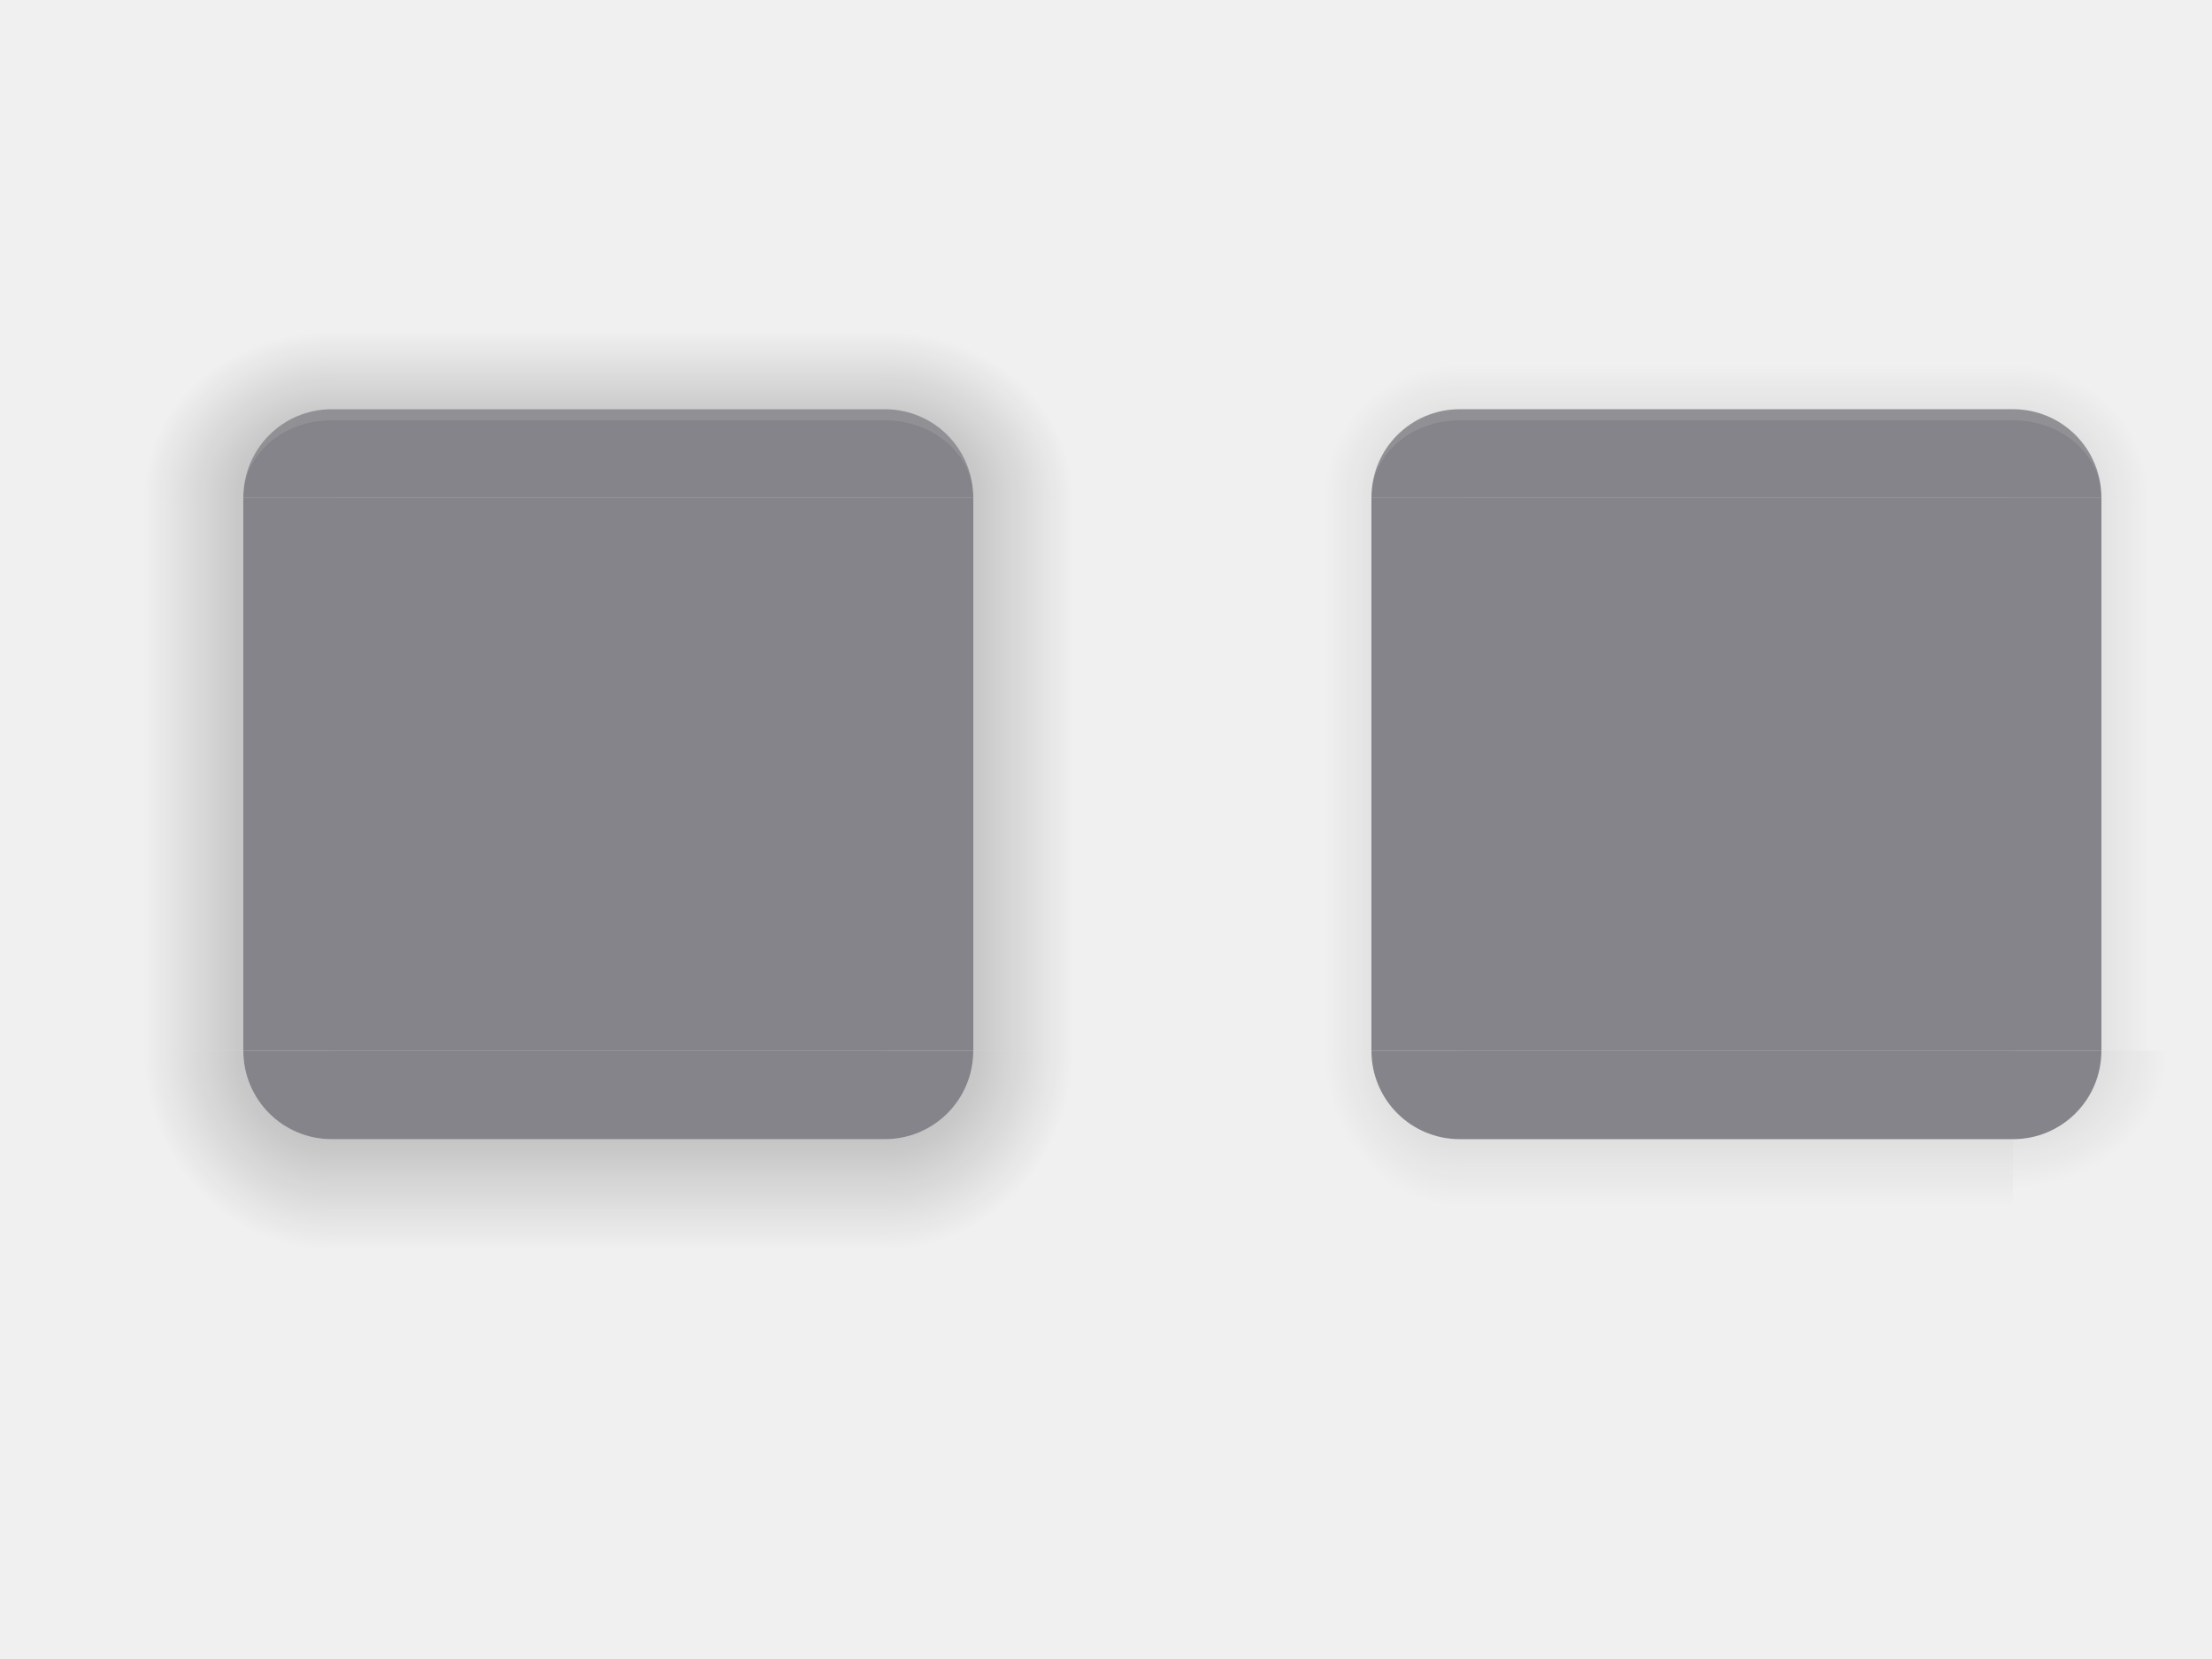
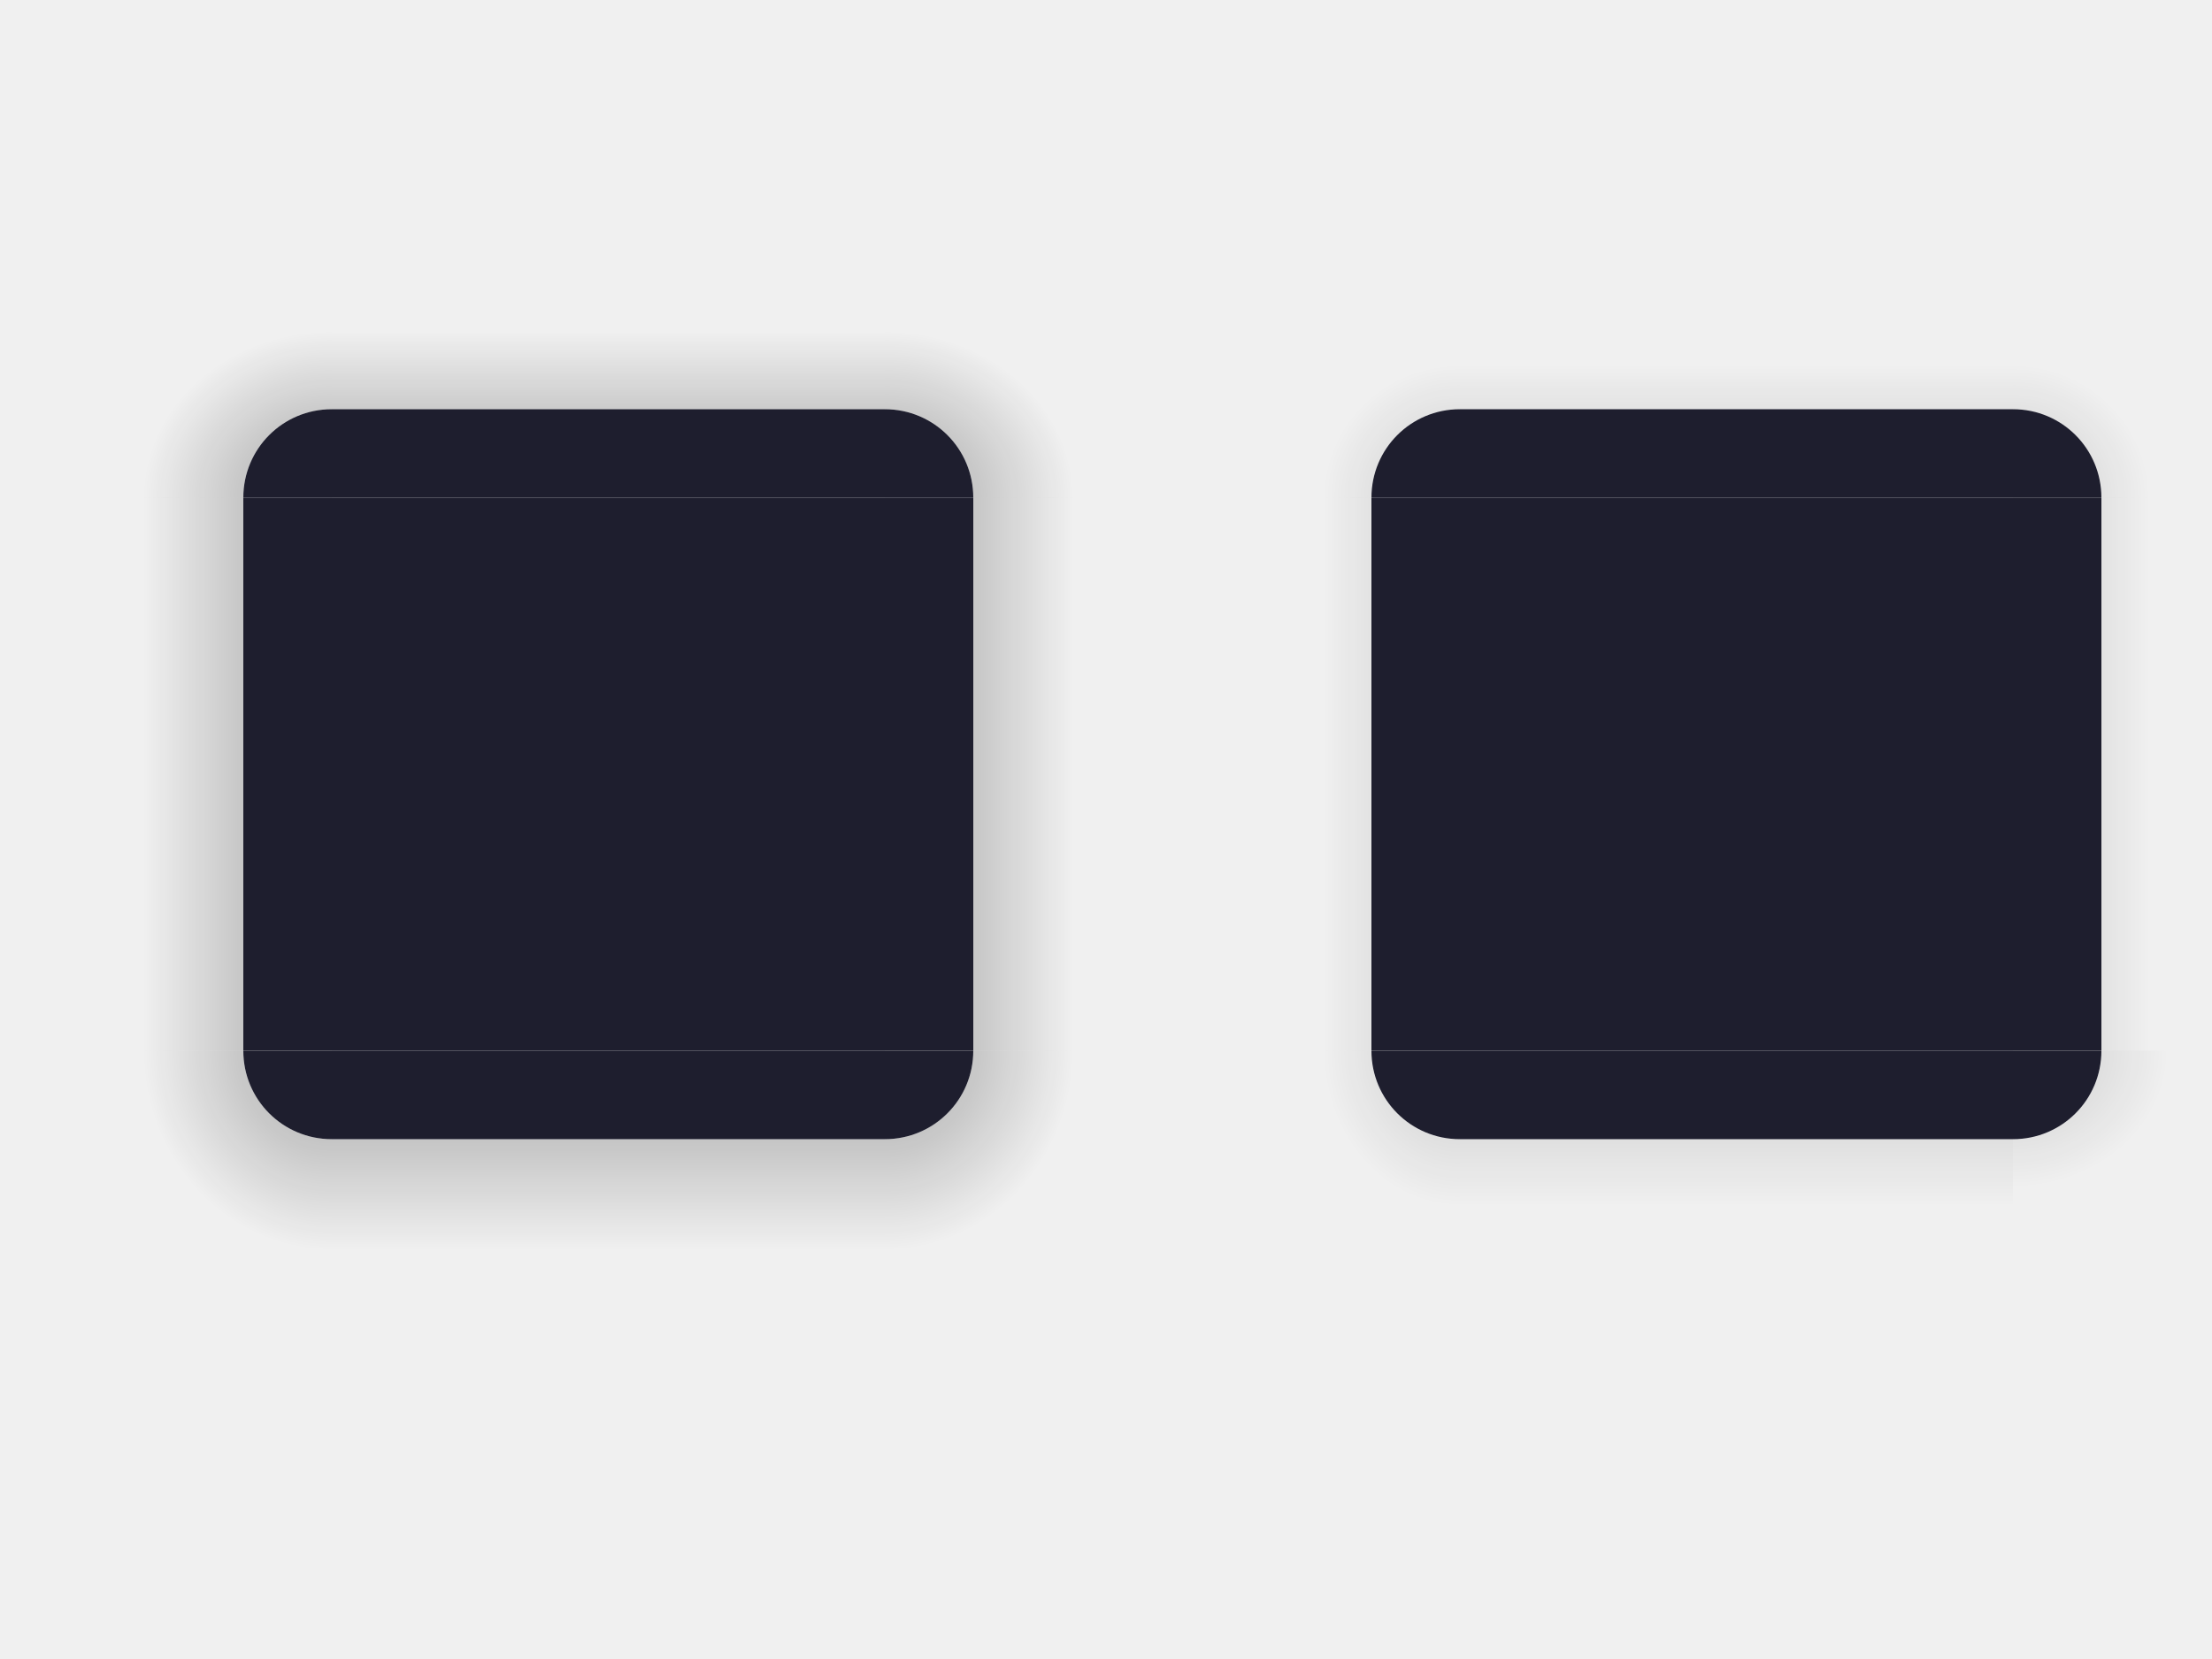
<svg xmlns="http://www.w3.org/2000/svg" xmlns:xlink="http://www.w3.org/1999/xlink" id="svg83" width="200" height="150" version="1.1" viewBox="0 0 200 150">
  <defs id="defs28">
    <linearGradient id="linearGradient948">
      <stop id="stop944" stop-opacity=".65" offset="0" />
      <stop id="stop946" stop-opacity="0" offset="1" />
    </linearGradient>
    <linearGradient id="linearGradient1951" x1="83.593" x2="83.593" y1="-970.4" y2="-955.4" gradientTransform="matrix(0.71429,0,0,1,-317.71,1251.4)" gradientUnits="userSpaceOnUse" xlink:href="#linearGradient948" />
    <linearGradient xlink:href="#linearGradient948" id="linearGradient913" gradientUnits="userSpaceOnUse" gradientTransform="matrix(0.71429,0,0,1,-317.71,1250.4)" x1="83.593" y1="-970.4" x2="83.593" y2="-952.4" />
    <linearGradient xlink:href="#linearGradient948" id="linearGradient998" gradientUnits="userSpaceOnUse" gradientTransform="matrix(0.71429,0,0,1,-317.71,1250.4)" x1="83.593" y1="-970.4" x2="83.593" y2="-956.4" />
    <linearGradient xlink:href="#linearGradient948" id="linearGradient1000" gradientUnits="userSpaceOnUse" gradientTransform="matrix(0.71429,0,0,1,-317.71,1251.4)" x1="83.593" y1="-970.4" x2="83.593" y2="-958.4" />
    <radialGradient xlink:href="#linearGradient948" id="radialGradient1902" gradientUnits="userSpaceOnUse" gradientTransform="matrix(7.8051429e-6,-1.643834,1.447008,6.8705883e-6,-1275.102,1787.499)" cx="984" cy="905.36" fx="984" fy="905.36" r="8.5" />
    <radialGradient xlink:href="#linearGradient948" id="radialGradient1904" gradientUnits="userSpaceOnUse" gradientTransform="matrix(0,-1.408548,1.447022,0,-1275.106,1555.984)" cx="984" cy="905.36" fx="984" fy="905.36" r="8.5" />
    <linearGradient xlink:href="#linearGradient948" id="linearGradient1906" gradientUnits="userSpaceOnUse" gradientTransform="matrix(0.71429,0,0,0.9444445,-317.71,1197.489)" x1="83.593" y1="-970.4" x2="83.593" y2="-958.07" />
    <radialGradient xlink:href="#linearGradient948" id="radialGradient1908" gradientUnits="userSpaceOnUse" gradientTransform="matrix(0.00356957,-2.114421,1.996433,0.00337038,-1776.034,2247.512)" cx="984" cy="905.36" fx="984" fy="905.36" r="8.5" />
    <radialGradient xlink:href="#linearGradient948" id="radialGradient1910" gradientUnits="userSpaceOnUse" gradientTransform="matrix(0.0035668,-1.761483,1.996432,0.00404254,-1776.03,1899.611)" cx="984" cy="905.36" fx="984" fy="905.36" r="8.5" />
    <linearGradient xlink:href="#linearGradient948" id="linearGradient1912" gradientUnits="userSpaceOnUse" gradientTransform="matrix(0.71429,0,0,0.9444445,-317.71,1197.489)" x1="83.593" y1="-970.4" x2="83.593" y2="-953.4" />
  </defs>
-   <rect id="decoration-inactive-center" x="132" y="45" width="50" height="50" style="opacity:0.56;fill:#31313a" />
-   <rect id="decoration-center" x="30" y="45" width="50" height="50" style="opacity:0.56;fill:#31313a" />
+   <rect id="decoration-inactive-center" x="132" y="45" width="50" height="50" style="opacity:1;fill:#1e1e2e" />
+   <rect id="decoration-center" x="30" y="45" width="50" height="50" style="opacity:1;fill:#1e1e2e" />
  <g id="decoration-left" transform="matrix(1.058823,0,0,1,12,28)">
    <g id="shadow-left-3-9" transform="matrix(-1,0,0,1,298,-240)">
      <rect id="rect31-1" transform="rotate(-90)" x="-307" y="288.556" width="50" height="9.444" style="opacity:0.5;fill:url(#linearGradient1912);stroke-width:0.972" />
      <rect id="rect33-2" transform="translate(3,2)" x="278" y="257" width="7" height="1" style="fill-opacity:0" />
    </g>
-     <path id="path71-7" d="M 9.444,17 V 67 H 17 V 17 Z" style="opacity:0.56;fill:#31313a" />
+     <path id="path71-7" d="M 9.444,17 V 67 H 17 V 17 Z" style="opacity:1;fill:#1e1e2e" />
  </g>
  <g id="decoration-bottom" transform="translate(13,29)">
    <g id="shadow-bottom-0" transform="rotate(90,269,55)">
      <rect id="rect39-6" transform="rotate(-90)" x="-307" y="288" width="50" height="10" style="opacity:0.5;fill:url(#linearGradient913)" />
      <rect id="rect41-2" transform="translate(3,2)" x="278" y="257" width="7" height="1" style="fill-opacity:0" />
    </g>
-     <path id="path95-6" d="m 17,66 v 8 h 50 v -8 z" style="opacity:0.56;fill:#31313a" />
+     <path id="path95-6" d="m 17,66 v 8 h 50 v -8 z" style="opacity:1;fill:#1e1e2e" />
  </g>
  <g id="decoration-top" transform="translate(13,28)">
    <g id="shadow-top-6-7" transform="matrix(0,-1,-1,0,324,298)">
      <rect id="rect51-9" transform="rotate(-90)" x="-307" y="289" width="50" height="10" style="opacity:0.5;fill:url(#linearGradient1951)" />
      <rect id="rect53-2" transform="translate(3,2)" x="278" y="257" width="7" height="1" style="fill-opacity:0" />
    </g>
-     <path id="path111-0" d="m 17,9 v 8 H 67 V 9 Z" style="opacity:0.56;fill:#31313a" />
-     <path id="path943" d="m 17,9 v 1 H 67 V 9 Z" style="color:#383c4a;opacity:0.1;fill:#ffffff" />
+     <path id="path111-0" d="m 17,9 v 8 H 67 V 9 Z" style="opacity:1;fill:#1e1e2e" />
+     <path id="path943" d="m 17,9 v 1 H 67 V 9 Z" style="color:#383c4a;opacity:0;fill:#ffffff" />
  </g>
  <g id="decoration-topleft" transform="matrix(1.058822,0,0,1.058822,12,27.00002)">
    <path style="opacity:0.5;fill:url(#radialGradient1910);stroke-width:1.059" d="m 17,152 v 18 h 10 c 0,-4.432 3.568,-8 8,-8 v -10 z" transform="matrix(0.9444454,0,0,0.9444454,-16.05557,-143.5557)" id="shadow-topleft-7" />
-     <path style="opacity:0.56;fill:#31313a" d="m 35,162 c -4.432,0 -8,3.568 -8,8 h 8 z" transform="matrix(0.9444454,0,0,0.9444454,-16.05557,-143.5557)" id="path63-5" />
-     <path style="color:#383c4a;opacity:0.1;fill:#ffffff;stroke-width:1.143" d="m 35,162 c -4.432,0 -8,3.568 -8,8 0,-3.878 3.568,-7 8,-7 z" transform="matrix(0.9444454,0,0,0.9444454,-16.05557,-143.5557)" id="path923" />
+     <path style="opacity:1;fill:#1e1e2e" d="m 35,162 c -4.432,0 -8,3.568 -8,8 h 8 z" transform="matrix(0.9444454,0,0,0.9444454,-16.05557,-143.5557)" id="path63-5" />
+     <path style="color:#383c4a;opacity:0;fill:#ffffff;stroke-width:1.143" d="m 35,162 c -4.432,0 -8,3.568 -8,8 0,-3.878 3.568,-7 8,-7 z" transform="matrix(0.9444454,0,0,0.9444454,-16.05557,-143.5557)" id="path923" />
  </g>
  <g transform="matrix(1.058822,0,0,-1.058822,12,113)" id="decoration-bottomleft">
    <path id="path928" transform="matrix(0.9444454,0,0,0.9444454,-16.05557,-143.5557)" d="m 17,152 v 18 h 10 c 0,-4.432 3.568,-8 8,-8 v -10 z" style="opacity:0.5;fill:url(#radialGradient1908);stroke-width:1.059" />
-     <path id="path930" transform="matrix(0.9444454,0,0,0.9444454,-16.05557,-143.5557)" d="m 35,162 c -4.432,0 -8,3.568 -8,8 h 8 z" style="opacity:0.56;fill:#31313a" />
+     <path id="path930" transform="matrix(0.9444454,0,0,0.9444454,-16.05557,-143.5557)" d="m 35,162 c -4.432,0 -8,3.568 -8,8 h 8 z" style="opacity:1;fill:#1e1e2e" />
  </g>
  <use x="0" y="0" xlink:href="#decoration-bottomleft" id="decoration-bottomright" transform="matrix(-1,0,0,1,110,0)" width="100%" height="100%" />
  <use x="0" y="0" xlink:href="#decoration-left" id="decoration-right" transform="matrix(-1,0,0,1,110,0)" width="100%" height="100%" />
  <use x="0" y="0" xlink:href="#decoration-topleft" id="decoration-topright" transform="matrix(-1,0,0,1,110,0)" width="100%" height="100%" />
  <g transform="matrix(1.058823,0,0,1,114,28)" id="decoration-inactive-left">
    <g transform="matrix(-1,0,0,1,298,-240)" id="g948">
      <rect style="opacity:0.25;fill:url(#linearGradient1906);stroke-width:0.972" height="9.444" width="50" y="288.556" x="-307" transform="rotate(-90)" id="rect944" />
      <rect style="fill-opacity:0" height="1" width="7" y="257" x="278" transform="translate(3,2)" id="rect946" />
    </g>
-     <path style="opacity:0.56;fill:#31313a" d="M 9.444,17 V 67 H 17 V 17 Z" id="path951" />
+     <path style="opacity:1;fill:#1e1e2e" d="M 9.444,17 V 67 H 17 V 17 Z" id="path951" />
  </g>
  <g transform="matrix(1.058822,0,0,1.058822,114,27.00002)" id="decoration-inactive-topleft">
    <path id="path956" transform="matrix(0.9444454,0,0,0.9444454,-16.05557,-143.5557)" d="m 17,152 v 18 h 10 c 0,-4.432 3.568,-8 8,-8 v -10 z" style="opacity:0.25;fill:url(#radialGradient1904);stroke-width:1.059" />
-     <path id="path958" transform="matrix(0.9444454,0,0,0.9444454,-16.05557,-143.5557)" d="m 35,162 c -4.432,0 -8,3.568 -8,8 h 8 z" style="opacity:0.56;fill:#31313a" />
-     <path id="path960" transform="matrix(0.9444454,0,0,0.9444454,-16.05557,-143.5557)" d="m 35,162 c -4.432,0 -8,3.568 -8,8 0,-3.878 3.568,-7 8,-7 z" style="color:#383c4a;opacity:0.1;fill:#ffffff;stroke-width:1.143" />
+     <path id="path958" transform="matrix(0.9444454,0,0,0.9444454,-16.05557,-143.5557)" d="m 35,162 c -4.432,0 -8,3.568 -8,8 h 8 z" style="opacity:1;fill:#1e1e2e" />
+     <path id="path960" transform="matrix(0.9444454,0,0,0.9444454,-16.05557,-143.5557)" d="m 35,162 c -4.432,0 -8,3.568 -8,8 0,-3.878 3.568,-7 8,-7 z" style="color:#383c4a;opacity:0;fill:#ffffff;stroke-width:1.143" />
  </g>
  <g id="decoration-inactive-bottomleft" transform="matrix(1.058822,0,0,-1.058822,114,113)">
    <path style="opacity:0.25;fill:url(#radialGradient1902);stroke-width:1.059" d="m 17,152 v 18 h 10 c 0,-4.432 3.568,-8 8,-8 v -10 z" transform="matrix(0.9444454,0,0,0.9444454,-16.05557,-143.5557)" id="path964" />
-     <path style="opacity:0.56;fill:#31313a" d="m 35,162 c -4.432,0 -8,3.568 -8,8 h 8 z" transform="matrix(0.9444454,0,0,0.9444454,-16.05557,-143.5557)" id="path966" />
+     <path style="opacity:1;fill:#1e1e2e" d="m 35,162 c -4.432,0 -8,3.568 -8,8 h 8 z" transform="matrix(0.9444454,0,0,0.9444454,-16.05557,-143.5557)" id="path966" />
  </g>
  <g transform="translate(115,29)" id="decoration-inactive-bottom">
    <g transform="rotate(90,269,55)" id="g980">
      <rect style="opacity:0.25;fill:url(#linearGradient998)" height="10" width="50" y="288" x="-307" transform="rotate(-90)" id="rect976" />
      <rect style="fill-opacity:0" height="1" width="7" y="257" x="278" transform="translate(3,2)" id="rect978" />
    </g>
-     <path style="opacity:0.56;fill:#31313a" d="m 17,66 v 8 h 50 v -8 z" id="path982" />
+     <path style="opacity:1;fill:#1e1e2e" d="m 17,66 v 8 h 50 v -8 z" id="path982" />
  </g>
  <g transform="translate(115,28)" id="decoration-inactive-top">
    <g transform="matrix(0,-1,-1,0,324,298)" id="g990">
      <rect style="opacity:0.25;fill:url(#linearGradient1000)" height="10" width="50" y="289" x="-307" transform="rotate(-90)" id="rect986" />
      <rect height="1" width="7" y="257" x="278" transform="translate(3,2)" id="rect988" style="fill-opacity:0" />
    </g>
-     <path style="opacity:0.56;fill:#31313a" d="m 17,9 v 8 H 67 V 9 Z" id="path992" />
-     <path style="color:#383c4a;opacity:0.1;fill:#ffffff" d="m 17,9 v 1 H 67 V 9 Z" id="path994" />
+     <path style="opacity:1;fill:#1e1e2e" d="m 17,9 v 8 H 67 V 9 Z" id="path992" />
+     <path style="color:#383c4a;opacity:0;fill:#ffffff" d="m 17,9 v 1 H 67 V 9 Z" id="path994" />
  </g>
  <use x="0" y="0" xlink:href="#decoration-inactive-topleft" id="decoration-inactive-topright" transform="matrix(-1,0,0,1,314,0)" width="100%" height="100%" />
  <use x="0" y="0" xlink:href="#decoration-inactive-bottomleft" id="decoration-inactive-bottomright" transform="rotate(-90,157,70)" width="100%" height="100%" />
  <use x="0" y="0" xlink:href="#decoration-inactive-left" id="decoration-inactive-right" transform="matrix(-1,0,0,1,314,0)" width="100%" height="100%" />
  <rect id="mask-center" x="263" y="45" width="50" height="50" />
  <g id="mask-left" transform="matrix(1.058823,0,0,1,245,28)">
    <rect id="rect31-1-5" transform="matrix(0,-1,-1,0,0,0)" x="-67" y="-9.444" width="50" height="9.444" style="fill:none" />
    <path id="path71-7-2" d="M 9.444,17 V 67 H 17 V 17 Z" />
  </g>
  <g id="mask-bottom" transform="translate(246,29.00003)">
    <rect id="rect39-6-1" x="17" y="74" width="50" height="10" style="fill:none" />
    <path id="path95-6-7" d="m 17,66 v 8 h 50 v -8 z" />
  </g>
  <g id="mask-top" transform="translate(246,28)">
    <rect id="rect51-9-9" transform="scale(1,-1)" x="17" y="-9" width="50" height="10" style="fill:none" />
    <path id="path111-0-6" d="m 17,9 v 8 H 67 V 9 Z" />
  </g>
  <g id="mask-topleft" transform="matrix(1.058822,0,0,1.058822,245,27.00005)">
    <path d="m 17,152 v 18 h 10 c 0,-4.432 3.568,-8 8,-8 v -10 z" transform="matrix(0.9444454,0,0,0.9444454,-16.05557,-143.5557)" id="shadow-topleft-7-6" style="fill:none" />
    <path d="m 35,162 c -4.432,0 -8,3.568 -8,8 h 8 z" transform="matrix(0.9444454,0,0,0.9444454,-16.05557,-143.5557)" id="path63-5-2" />
  </g>
  <g transform="matrix(1.058822,0,0,-1.058822,245,113)" id="mask-bottomleft">
    <path id="path928-1" transform="matrix(0.9444454,0,0,0.9444454,-16.05557,-143.5557)" d="m 17,152 v 18 h 10 c 0,-4.432 3.568,-8 8,-8 v -10 z" style="fill:none" />
    <path id="path930-8" transform="matrix(0.9444454,0,0,0.9444454,-16.05557,-143.5557)" d="m 35,162 c -4.432,0 -8,3.568 -8,8 h 8 z" />
  </g>
  <g transform="matrix(-1.058822,0,0,-1.058822,331,113)" id="mask-bottomright">
    <path id="path829" transform="matrix(0.9444454,0,0,0.9444454,-16.05557,-143.5557)" d="m 17,152 v 18 h 10 c 0,-4.432 3.568,-8 8,-8 v -10 z" style="fill:none" />
    <path id="path831" transform="matrix(0.9444454,0,0,0.9444454,-16.05557,-143.5557)" d="m 35,162 c -4.432,0 -8,3.568 -8,8 h 8 z" />
  </g>
  <g id="mask-right" transform="matrix(-1.058823,0,0,1,331,28)">
    <rect id="rect837" transform="matrix(0,-1,-1,0,0,0)" x="-67" y="-9.444" width="50" height="9.444" style="fill:none" />
    <path id="path843" d="M 9.444,17 V 67 H 17 V 17 Z" />
  </g>
  <g id="mask-topright" transform="matrix(-1.058822,0,0,1.058822,331,27.00005)">
    <path d="m 17,152 v 18 h 10 c 0,-4.432 3.568,-8 8,-8 v -10 z" transform="matrix(0.9444454,0,0,0.9444454,-16.05557,-143.5557)" id="path849" style="fill:none" />
    <path d="m 35,162 c -4.432,0 -8,3.568 -8,8 h 8 z" transform="matrix(0.9444454,0,0,0.9444454,-16.05557,-143.5557)" id="path851" />
  </g>
</svg>
